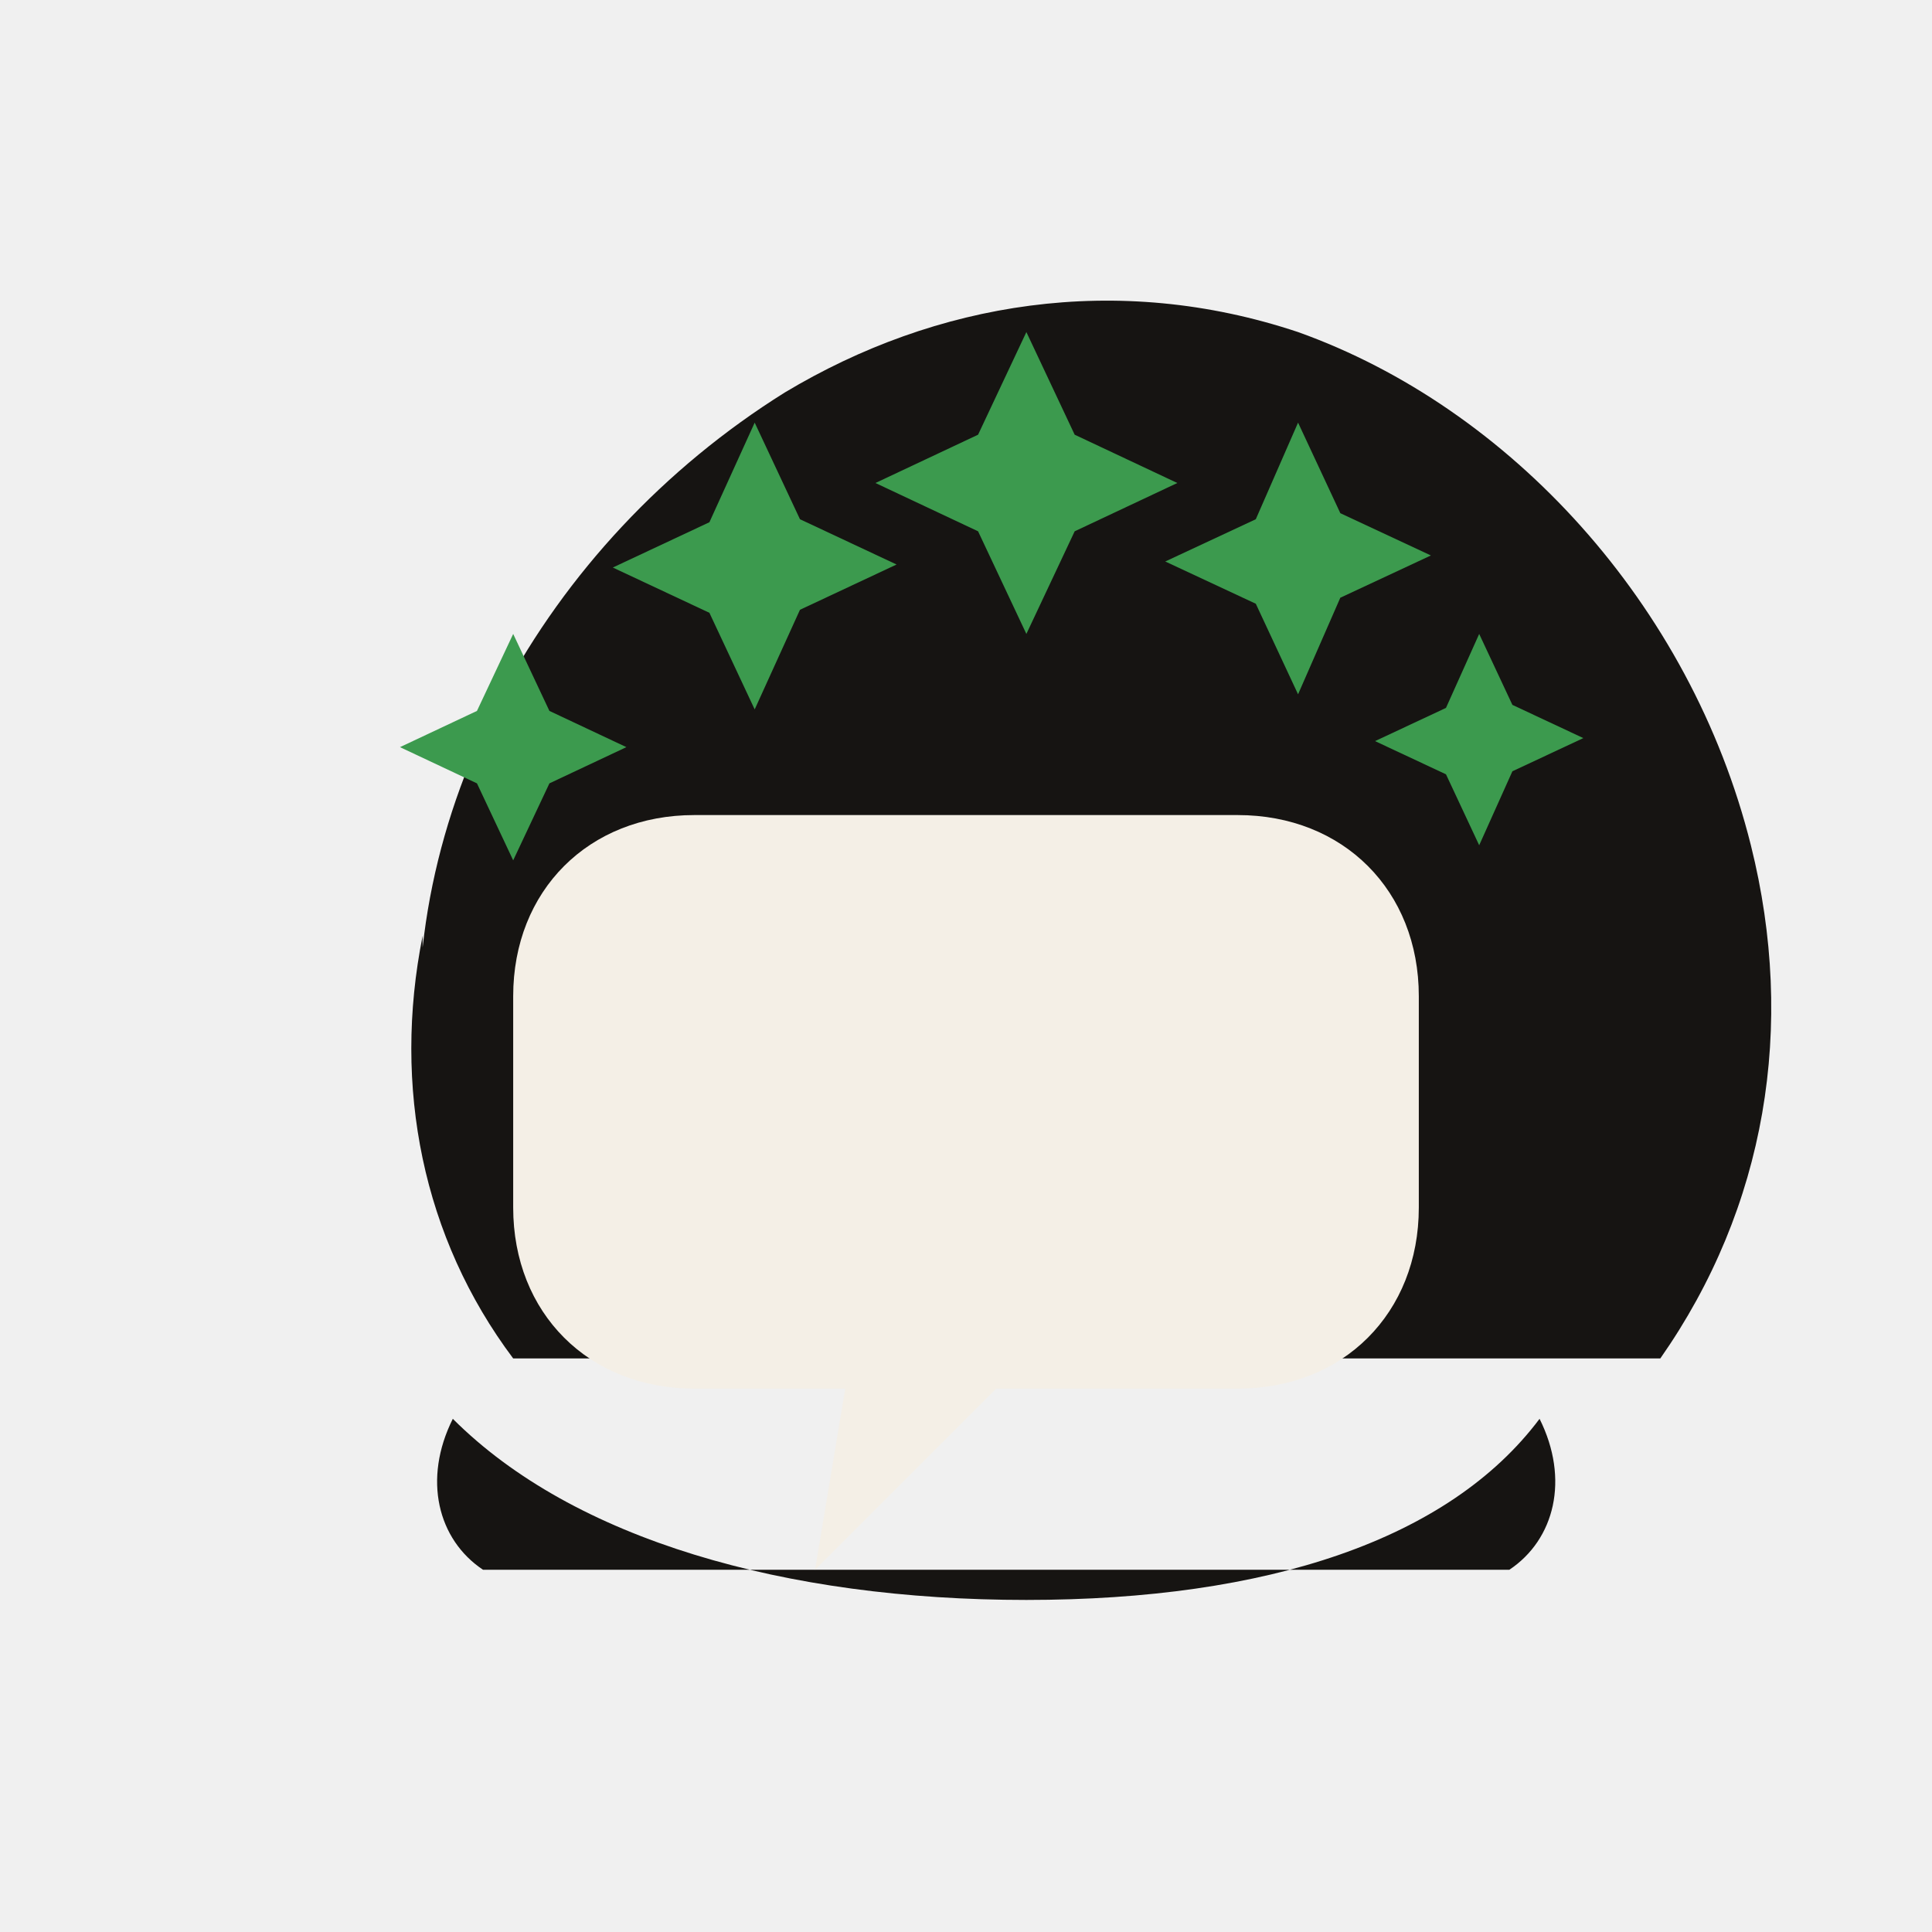
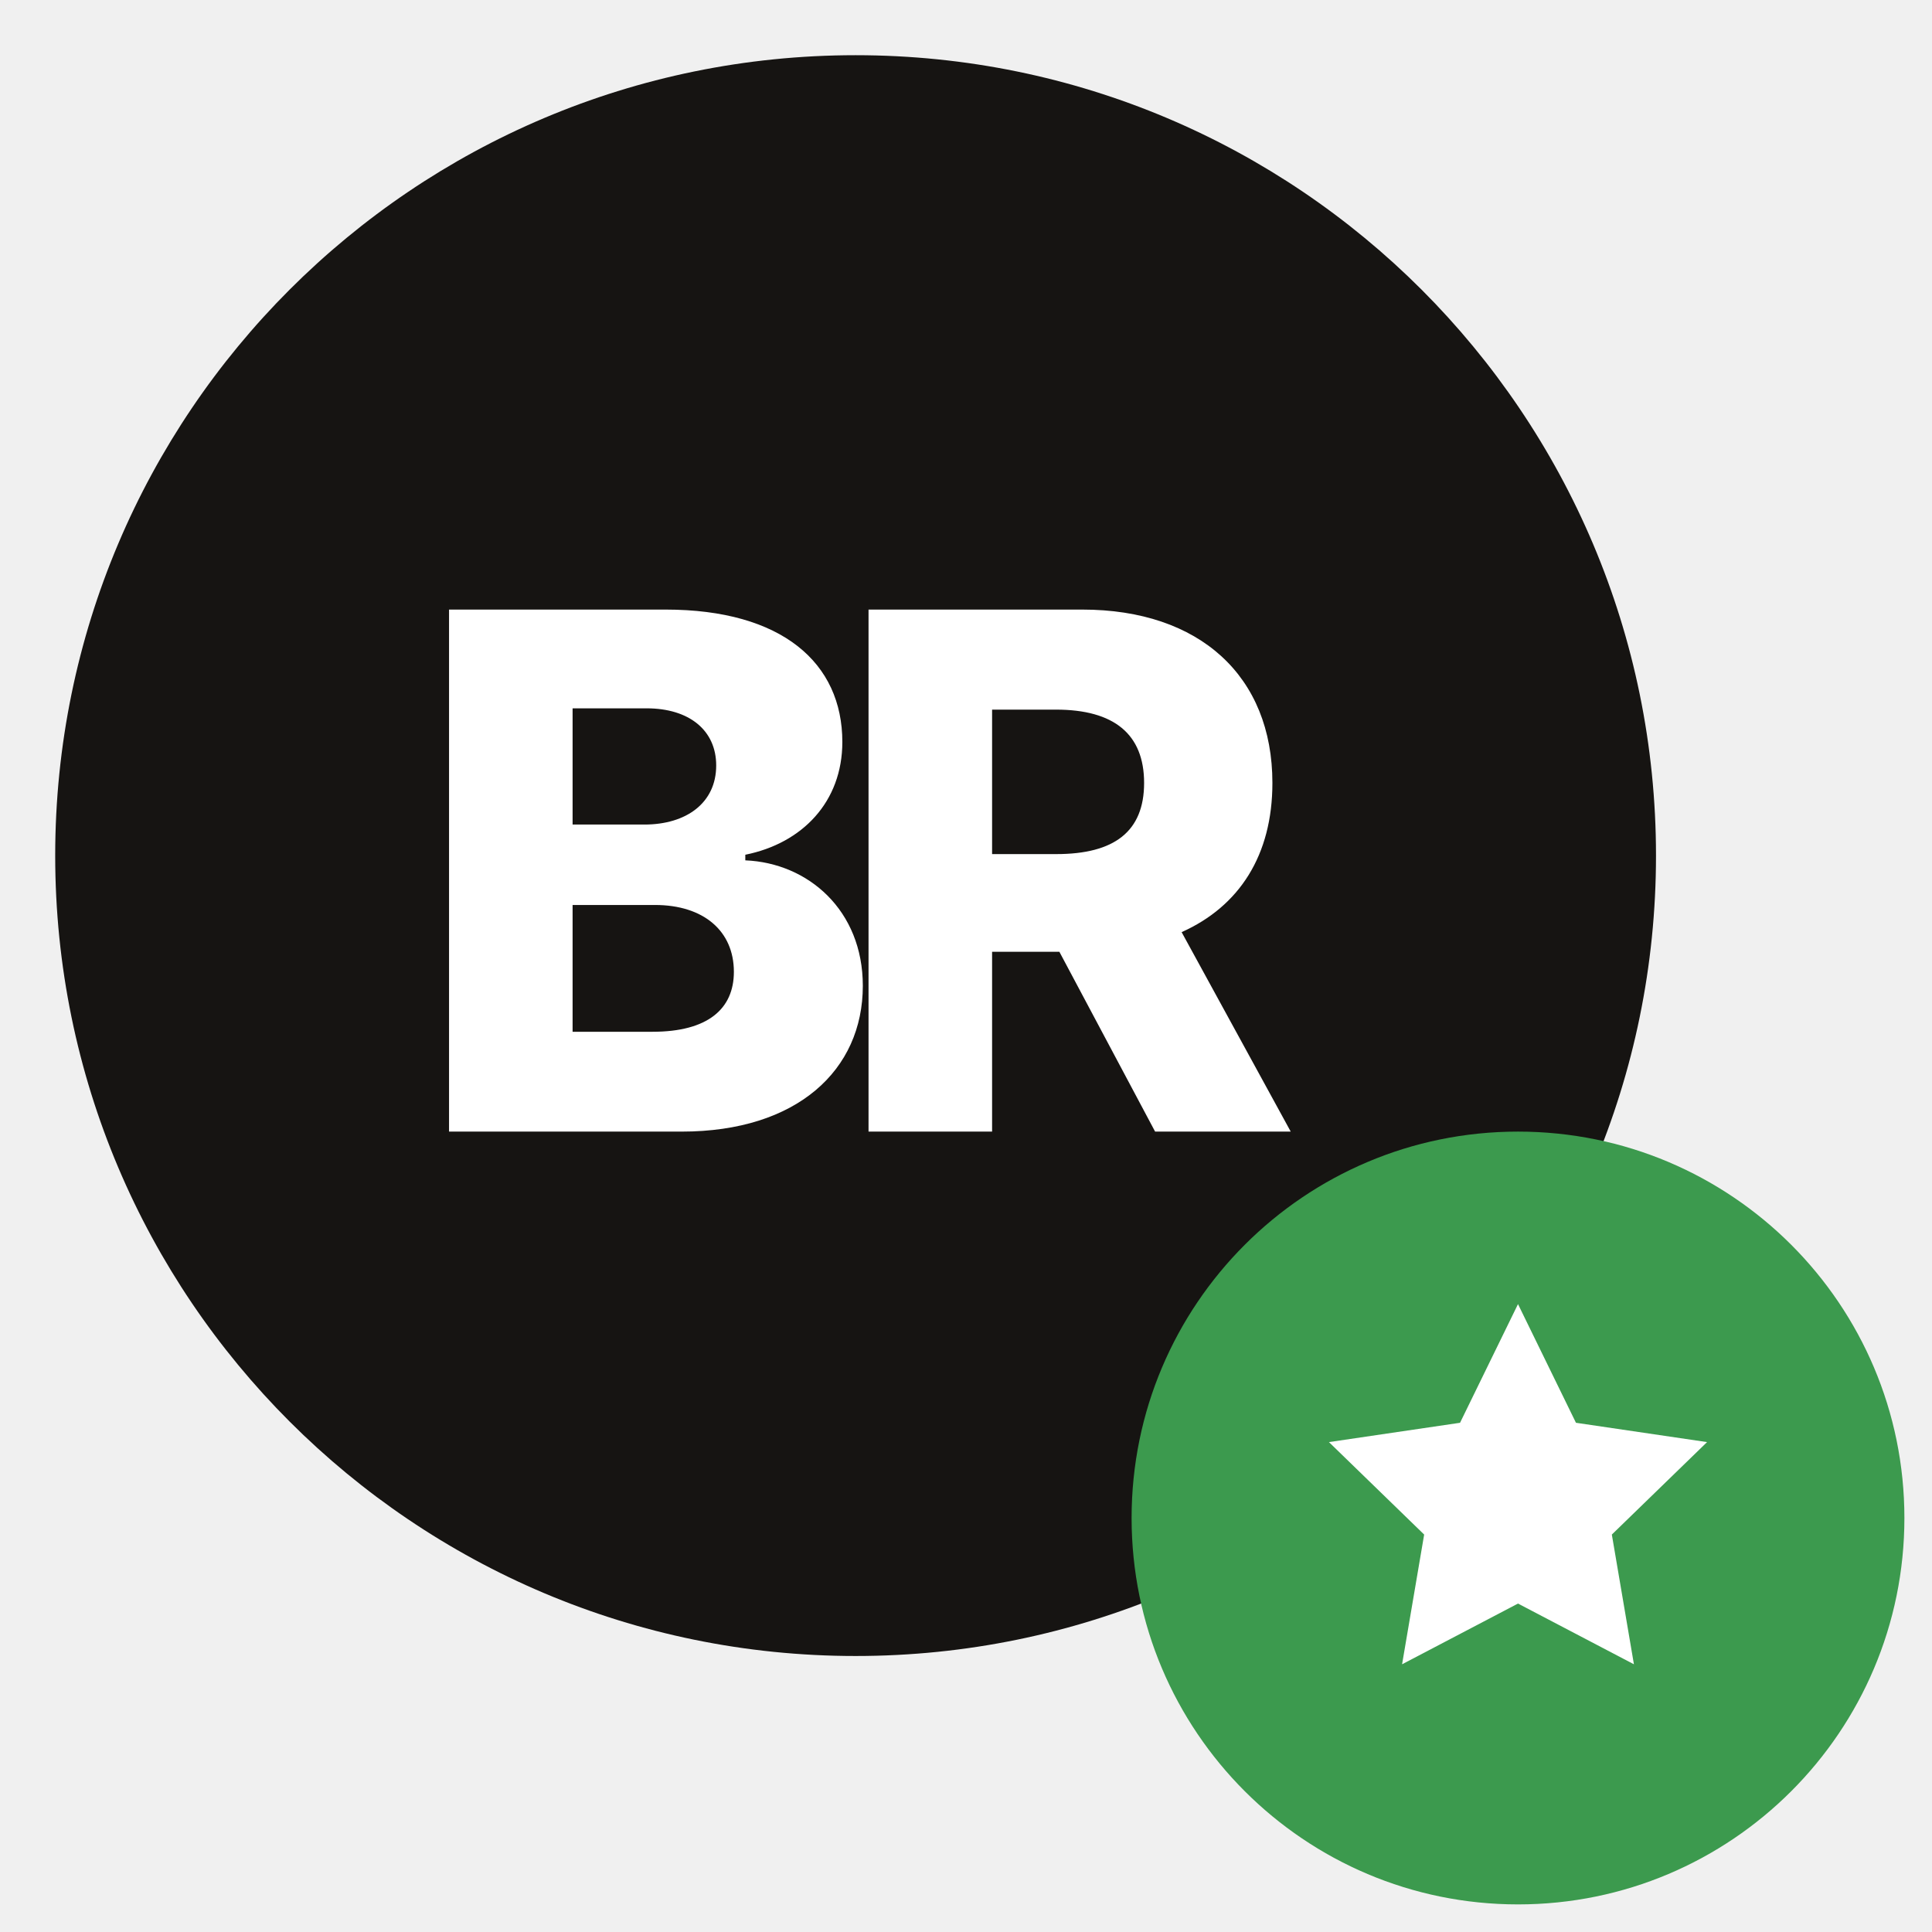
- <svg xmlns="http://www.w3.org/2000/svg" viewBox="0 0 128 128" role="img" aria-label="BabyRock Social">
-   <path fill="#161412" d="M28 72c-2-18 8-36 24-46 10-6 22-8 34-4 14 5 26 18 30 34 3 12 1 24-6 34H34c-6-8-8-18-6-28z" />
-   <path fill="#161412" d="M30 94c8 8 22 12 38 12s28-4 34-12c2 4 1 8-2 10H32c-3-2-4-6-2-10z" />
-   <path fill="#f4efe6" d="M46 54h36c7 0 12 5 12 12v14c0 7-5 12-12 12H66l-12 12 2-12h-10c-7 0-12-5-12-12V66c0-7 5-12 12-12z" />
-   <g fill="#3c9a4e">
-     <path d="M34 42l2.4 5.1 5.1 2.4-5.1 2.4L34 57l-2.4-5.1L26.5 49.5l5.1-2.4L34 42z" />
-     <path d="M50 28l3 6.4 6.4 3-6.4 3L50 47l-3-6.4L40.6 37.6l6.4-3L50 28z" />
-     <path d="M68 22l3.2 6.8 6.8 3.2-6.8 3.2L68 42l-3.2-6.8L58 32l6.8-3.2L68 22z" />
-     <path d="M86 28l2.8 6 6 2.8-6 2.8L86 46l-2.8-6L77.2 37.2l6-2.8L86 28z" />
-     <path d="M98 42l2.2 4.7 4.7 2.2-4.7 2.2L98 56l-2.2-4.7L91.1 49.1l4.7-2.2L98 42z" />
-   </g>
+ <svg xmlns="http://www.w3.org/2000/svg" viewBox="0 0 140 140" role="img" aria-label="BabyRock Social">
+   <circle cx="62" cy="62" r="58" fill="#161412" />
+   <text x="62" y="82" text-anchor="middle" fill="#fff" font-family="Inter, Arial, Helvetica, sans-serif" font-weight="800" font-size="52" letter-spacing="-0.08em">BR</text>
+   <circle cx="110" cy="110" r="28" fill="#3c9a4e" />
+   <path fill="#fff" d="M110 94.5l4.2 8.6 9.5 1.4-6.9 6.7 1.6 9.4L110 116.2l-8.4 4.4 1.6-9.4-6.9-6.7 9.5-1.4z" />
</svg>
